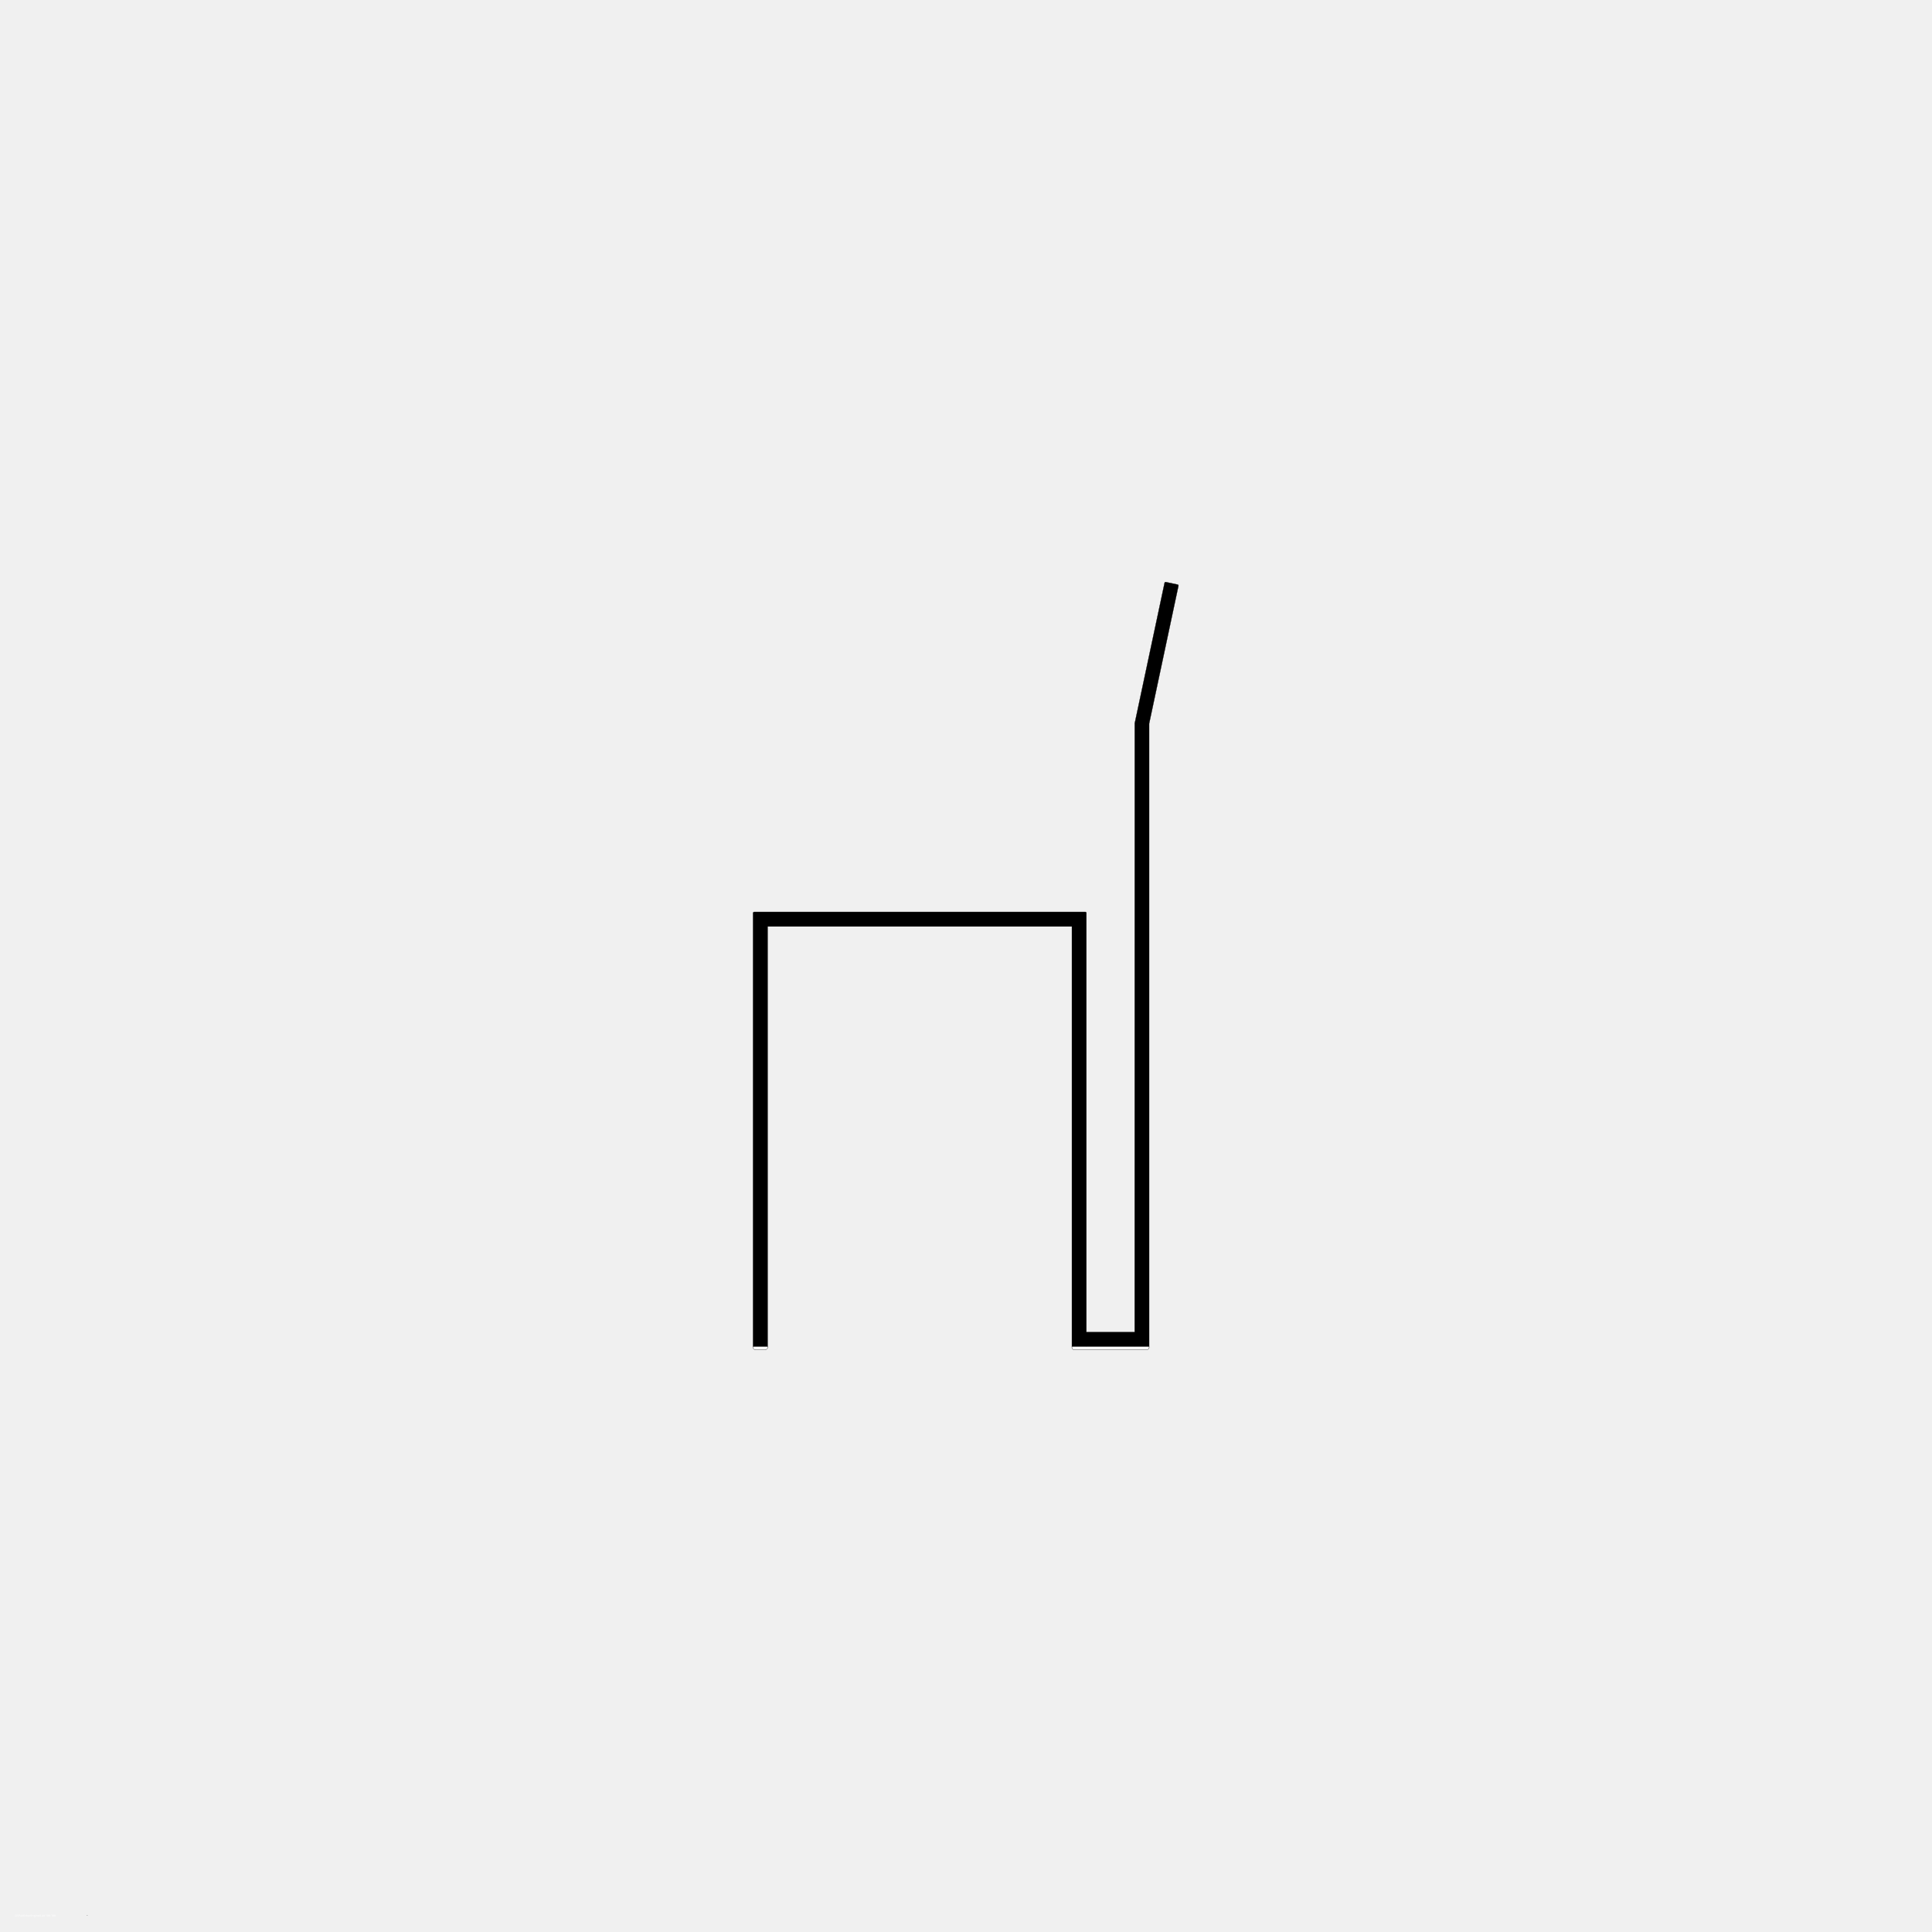
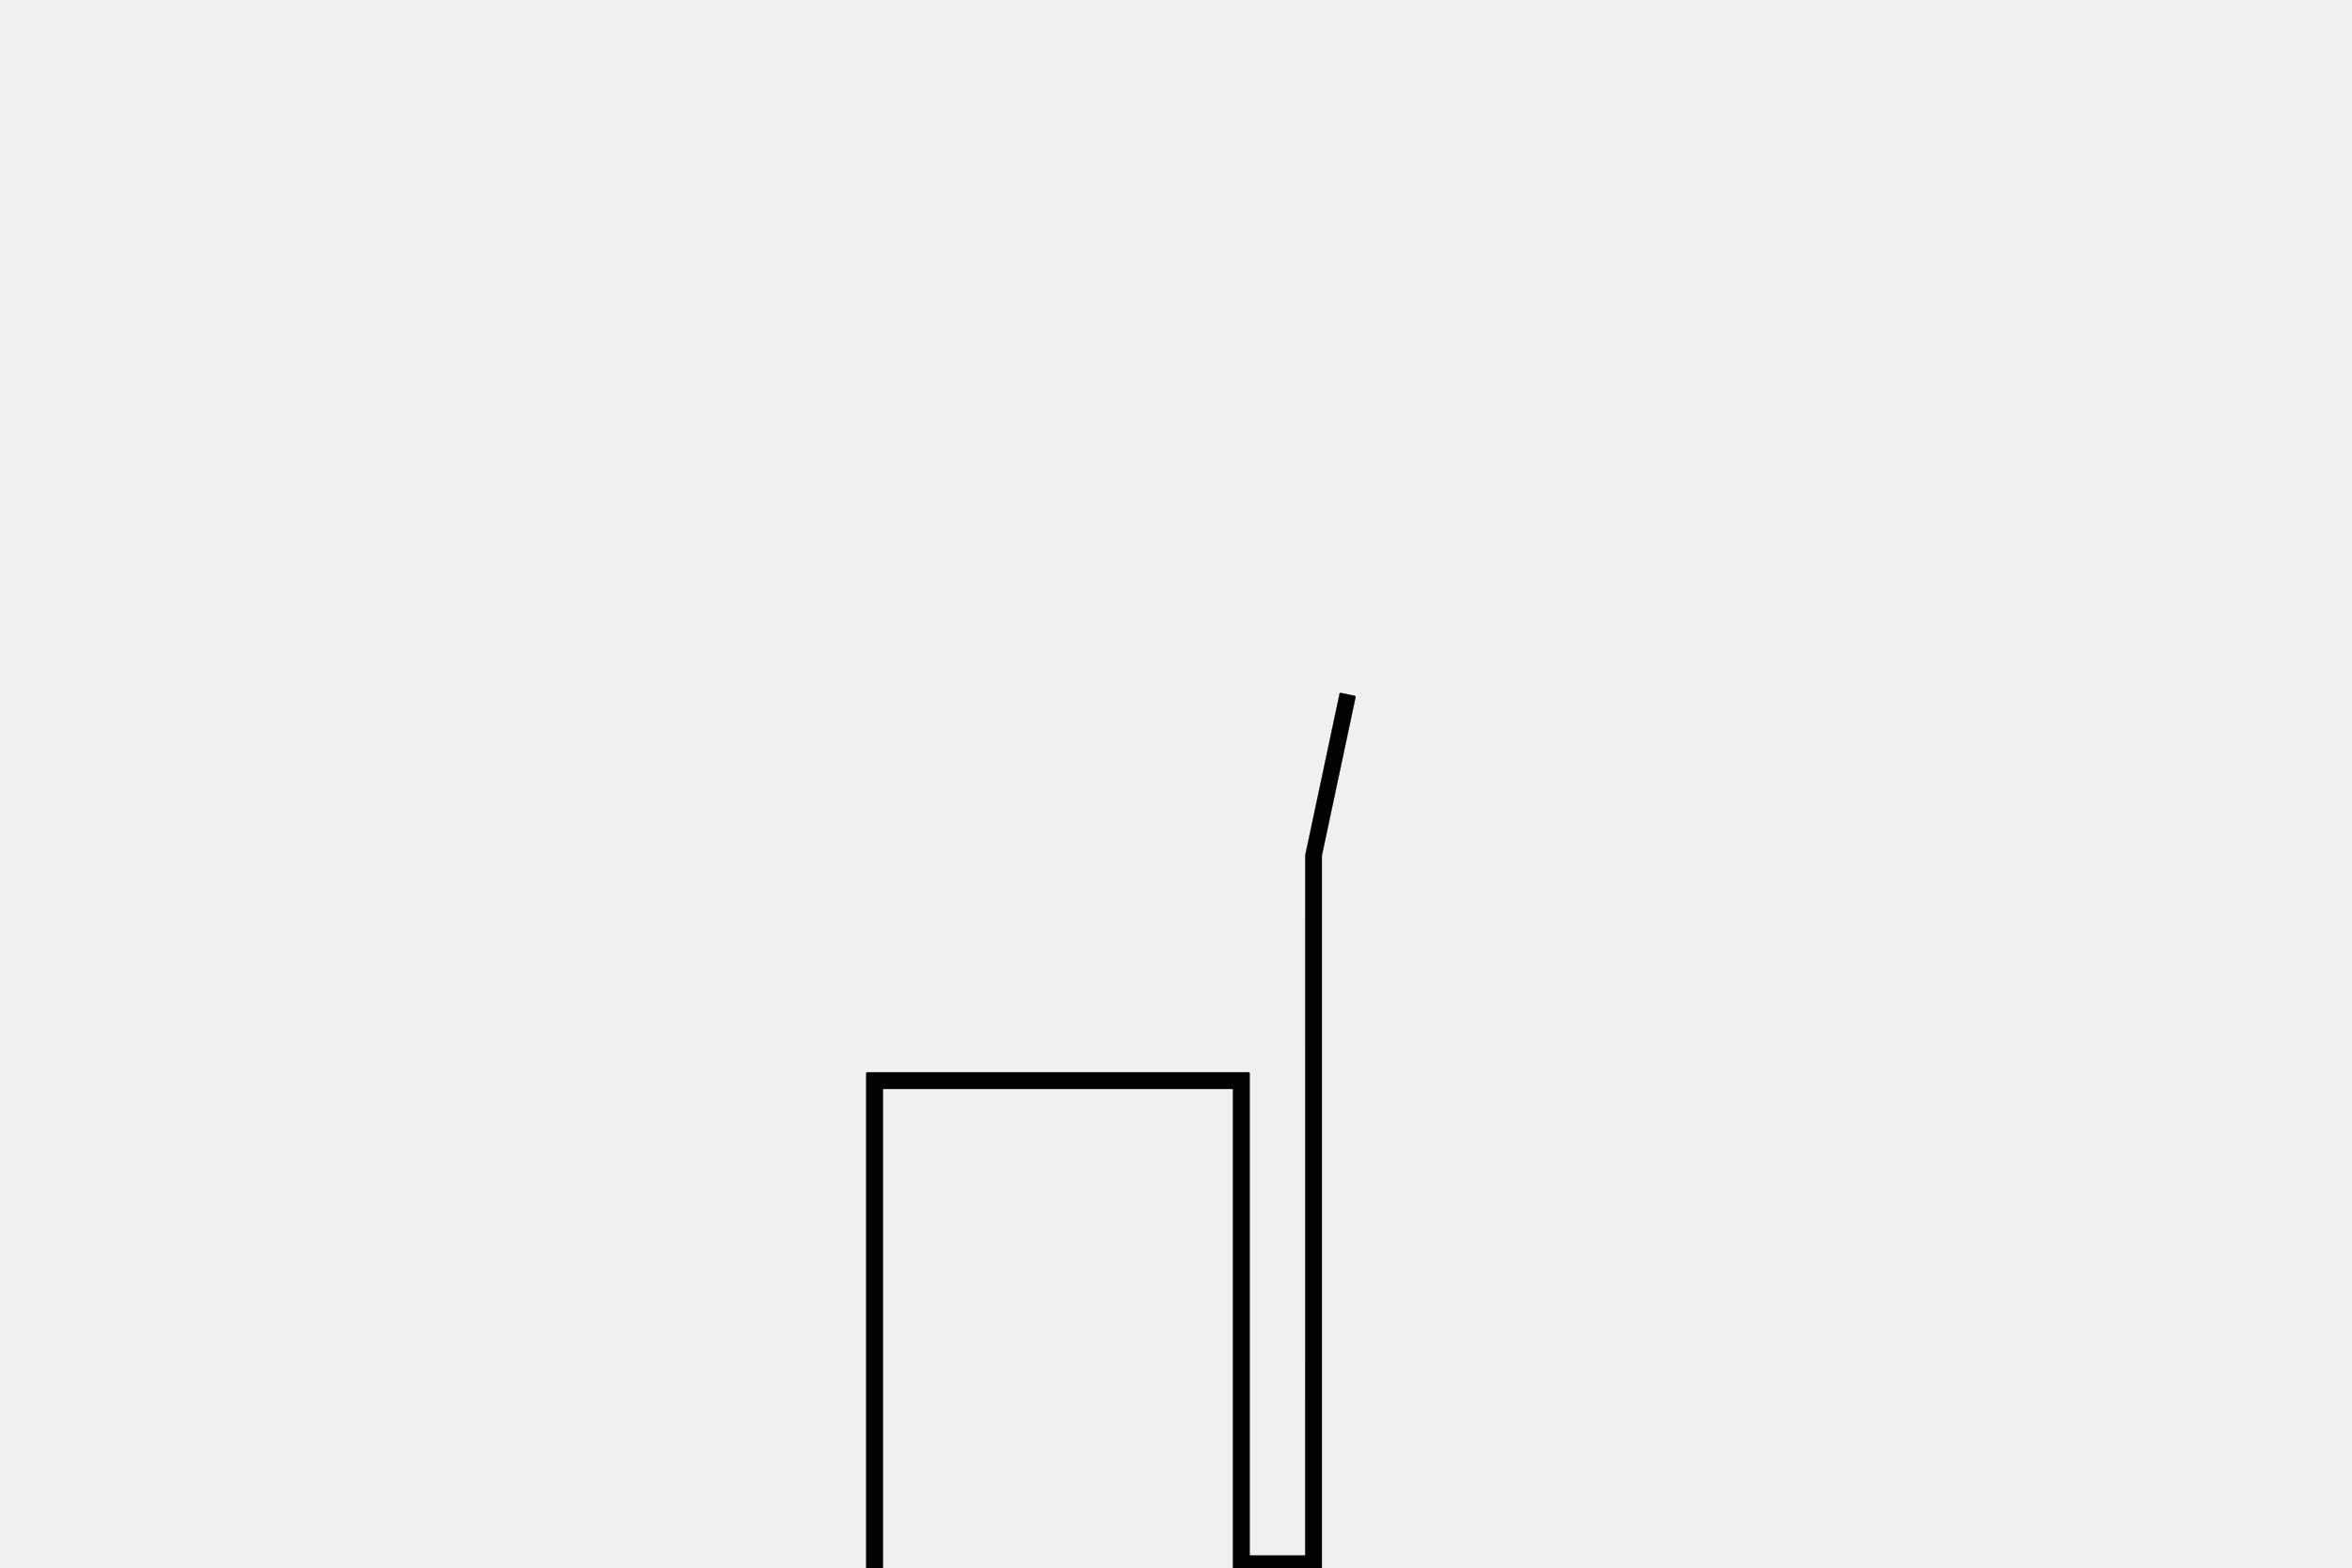
- <svg xmlns="http://www.w3.org/2000/svg" xmlns:xlink="http://www.w3.org/1999/xlink" version="1.1" id="Layer_1" x="0px" y="0px" viewBox="0 0 2834.6 2834.6" enable-background="new 0 0 2834.6 2834.6" xml:space="preserve">
+ <svg xmlns="http://www.w3.org/2000/svg" xmlns:xlink="http://www.w3.org/1999/xlink" version="1.1" id="Layer_1" x="0px" y="0px" viewBox="0 -30 3000 2000" enable-background="new 0 0 2834.6 2834.6" xml:space="preserve">
  <text transform="matrix(1 0 0 1 22 2812.006)">
    <tspan x="0" y="0" fill="#FFFFFF" font-family="'ArialMT'" font-size="4">GSPublishe</tspan>
    <tspan x="21.1" y="0" fill="#FFFFFF" font-family="'ArialMT'" font-size="4">rEngine</tspan>
    <tspan x="34.8" y="0" fill="#FFFFFF" font-family="'ArialMT'" font-size="4"> </tspan>
  </text>
  <text transform="matrix(1 0 0 1 57.92 2812.006)" fill="#FFFFFF" font-family="'ArialMT'" font-size="4">0.44.100.100</text>
  <line fill="none" stroke="#000000" stroke-width="0.283" stroke-linecap="round" stroke-linejoin="round" stroke-miterlimit="10" x1="127.3" y1="2810.6" x2="128.4" y2="2810.4" />
  <g>
    <defs>
      <polyline id="SVGID_1_" points="21,21 2813,21 2813,2813 21,2813 21,21   " />
    </defs>
    <clipPath id="SVGID_2_">
      <use xlink:href="#SVGID_1_" overflow="visible" />
    </clipPath>
    <polyline clip-path="url(#SVGID_2_)" fill-rule="evenodd" clip-rule="evenodd" points="1104.9,1975.8 1104.9,1339.4 1105.4,1338.4   1106.4,1338 1592.5,1338 1593.5,1338.4 1593.9,1339.4 1593.9,1954.5 1664.8,1954.5 1664.9,1061.1 1708.7,855.1 1709.3,854.2   1710.4,854 1727.9,857.7 1728.8,858.3 1729,859.4 1686,1061.6 1686,1975.8 1572.7,1975.8 1572.7,1359.3 1126.2,1359.3   1126.2,1975.8 1104.9,1975.8  " />
    <polyline clip-path="url(#SVGID_2_)" fill-rule="evenodd" clip-rule="evenodd" fill="#FFFFFF" points="1104.9,1975.8   1126.2,1975.8 1126.2,1977.2 1125.8,1978.6 1124.8,1979.7 1123.4,1980.1 1107.8,1980.1 1106.4,1979.7 1105.3,1978.6 1104.9,1977.2   1104.9,1975.8  " />
    <polyline clip-path="url(#SVGID_2_)" fill-rule="evenodd" clip-rule="evenodd" fill="#FFFFFF" points="1572.7,1975.8 1686,1975.8   1686,1977.2 1685.7,1978.6 1684.6,1979.7 1683.2,1980.1 1575.5,1980.1 1574.1,1979.7 1573,1978.6 1572.7,1977.2 1572.7,1975.8  " />
    <line clip-path="url(#SVGID_2_)" fill="none" stroke="#000000" stroke-width="0.368" stroke-linecap="round" stroke-linejoin="round" stroke-miterlimit="10" x1="1106.4" y1="1338" x2="1592.5" y2="1338" />
    <line clip-path="url(#SVGID_2_)" fill="none" stroke="#000000" stroke-width="0.368" stroke-linecap="round" stroke-linejoin="round" stroke-miterlimit="10" x1="1104.9" y1="1339.4" x2="1104.9" y2="1975.8" />
    <line clip-path="url(#SVGID_2_)" fill="none" stroke="#000000" stroke-width="0.368" stroke-linecap="round" stroke-linejoin="round" stroke-miterlimit="10" x1="1104.9" y1="1975.8" x2="1126.2" y2="1975.8" />
    <line clip-path="url(#SVGID_2_)" fill="none" stroke="#000000" stroke-width="0.368" stroke-linecap="round" stroke-linejoin="round" stroke-miterlimit="10" x1="1126.2" y1="1975.8" x2="1126.2" y2="1359.3" />
    <line clip-path="url(#SVGID_2_)" fill="none" stroke="#000000" stroke-width="0.368" stroke-linecap="round" stroke-linejoin="round" stroke-miterlimit="10" x1="1126.2" y1="1359.3" x2="1572.7" y2="1359.3" />
    <line clip-path="url(#SVGID_2_)" fill="none" stroke="#000000" stroke-width="0.368" stroke-linecap="round" stroke-linejoin="round" stroke-miterlimit="10" x1="1593.9" y1="1339.4" x2="1593.9" y2="1954.5" />
    <line clip-path="url(#SVGID_2_)" fill="none" stroke="#000000" stroke-width="0.368" stroke-linecap="round" stroke-linejoin="round" stroke-miterlimit="10" x1="1593.9" y1="1975.8" x2="1572.7" y2="1975.8" />
    <line clip-path="url(#SVGID_2_)" fill="none" stroke="#000000" stroke-width="0.368" stroke-linecap="round" stroke-linejoin="round" stroke-miterlimit="10" x1="1572.7" y1="1975.8" x2="1572.7" y2="1359.3" />
    <line clip-path="url(#SVGID_2_)" fill="none" stroke="#000000" stroke-width="0.368" stroke-linecap="round" stroke-linejoin="round" stroke-miterlimit="10" x1="1593.9" y1="1975.8" x2="1664.8" y2="1975.8" />
    <line clip-path="url(#SVGID_2_)" fill="none" stroke="#000000" stroke-width="0.368" stroke-linecap="round" stroke-linejoin="round" stroke-miterlimit="10" x1="1664.8" y1="1954.5" x2="1593.9" y2="1954.5" />
    <line clip-path="url(#SVGID_2_)" fill="none" stroke="#000000" stroke-width="0.368" stroke-linecap="round" stroke-linejoin="round" stroke-miterlimit="10" x1="1664.8" y1="1975.8" x2="1686" y2="1975.8" />
    <line clip-path="url(#SVGID_2_)" fill="none" stroke="#000000" stroke-width="0.368" stroke-linecap="round" stroke-linejoin="round" stroke-miterlimit="10" x1="1686" y1="1975.8" x2="1686" y2="1061.6" />
    <line clip-path="url(#SVGID_2_)" fill="none" stroke="#000000" stroke-width="0.368" stroke-linecap="round" stroke-linejoin="round" stroke-miterlimit="10" x1="1664.8" y1="1954.5" x2="1664.8" y2="1062.2" />
    <line clip-path="url(#SVGID_2_)" fill="none" stroke="#000000" stroke-width="0.368" stroke-linecap="round" stroke-linejoin="round" stroke-miterlimit="10" x1="1664.9" y1="1061.1" x2="1708.7" y2="855.1" />
    <line clip-path="url(#SVGID_2_)" fill="none" stroke="#000000" stroke-width="0.368" stroke-linecap="round" stroke-linejoin="round" stroke-miterlimit="10" x1="1686" y1="1061.6" x2="1729" y2="859.4" />
    <line clip-path="url(#SVGID_2_)" fill="none" stroke="#000000" stroke-width="0.368" stroke-linecap="round" stroke-linejoin="round" stroke-miterlimit="10" x1="1710.4" y1="854" x2="1727.9" y2="857.7" />
    <line clip-path="url(#SVGID_2_)" fill="none" stroke="#000000" stroke-width="0.368" stroke-linecap="round" stroke-linejoin="round" stroke-miterlimit="10" x1="1104.9" y1="1975.8" x2="1104.9" y2="1977.2" />
    <line clip-path="url(#SVGID_2_)" fill="none" stroke="#000000" stroke-width="0.368" stroke-linecap="round" stroke-linejoin="round" stroke-miterlimit="10" x1="1107.8" y1="1980.1" x2="1123.4" y2="1980.1" />
    <line clip-path="url(#SVGID_2_)" fill="none" stroke="#000000" stroke-width="0.368" stroke-linecap="round" stroke-linejoin="round" stroke-miterlimit="10" x1="1126.2" y1="1977.2" x2="1126.2" y2="1975.8" />
    <line clip-path="url(#SVGID_2_)" fill="none" stroke="#000000" stroke-width="0.368" stroke-linecap="round" stroke-linejoin="round" stroke-miterlimit="10" x1="1572.7" y1="1975.8" x2="1572.7" y2="1977.2" />
    <line clip-path="url(#SVGID_2_)" fill="none" stroke="#000000" stroke-width="0.368" stroke-linecap="round" stroke-linejoin="round" stroke-miterlimit="10" x1="1575.5" y1="1980.1" x2="1683.2" y2="1980.1" />
    <line clip-path="url(#SVGID_2_)" fill="none" stroke="#000000" stroke-width="0.368" stroke-linecap="round" stroke-linejoin="round" stroke-miterlimit="10" x1="1686" y1="1977.2" x2="1686" y2="1975.8" />
    <g clip-path="url(#SVGID_2_)">
      <defs>
        <polyline id="SVGID_3_" points="21,21 2813,21 2813,2813 21,2813 21,21    " />
      </defs>
      <clipPath id="SVGID_4_">
        <use xlink:href="#SVGID_3_" overflow="visible" />
      </clipPath>
      <path clip-path="url(#SVGID_4_)" fill="none" stroke="#000000" stroke-width="0.368" stroke-linecap="round" stroke-linejoin="round" stroke-miterlimit="10" d="    M1727.9,857.7c0.7,0.1,1.1,0.7,1.1,1.4c0,0.1,0,0.2,0,0.3" />
    </g>
    <g clip-path="url(#SVGID_2_)">
      <defs>
        <polyline id="SVGID_5_" points="21,21 2813,21 2813,2813 21,2813 21,21    " />
      </defs>
      <clipPath id="SVGID_6_">
        <use xlink:href="#SVGID_5_" overflow="visible" />
      </clipPath>
      <path clip-path="url(#SVGID_6_)" fill="none" stroke="#000000" stroke-width="0.368" stroke-linecap="round" stroke-linejoin="round" stroke-miterlimit="10" d="    M1708.7,855.1c0.1-0.7,0.7-1.1,1.4-1.1c0.1,0,0.2,0,0.3,0" />
    </g>
    <g clip-path="url(#SVGID_2_)">
      <defs>
        <polyline id="SVGID_7_" points="21,21 2813,21 2813,2813 21,2813 21,21    " />
      </defs>
      <clipPath id="SVGID_8_">
        <use xlink:href="#SVGID_7_" overflow="visible" />
      </clipPath>
      <path clip-path="url(#SVGID_8_)" fill="none" stroke="#000000" stroke-width="0.368" stroke-linecap="round" stroke-linejoin="round" stroke-miterlimit="10" d="    M1664.8,1062.2c0-0.4,0-0.8,0.1-1.2" />
    </g>
    <g clip-path="url(#SVGID_2_)">
      <defs>
        <polyline id="SVGID_9_" points="21,21 2813,21 2813,2813 21,2813 21,21    " />
      </defs>
      <clipPath id="SVGID_10_">
        <use xlink:href="#SVGID_9_" overflow="visible" />
      </clipPath>
      <path clip-path="url(#SVGID_10_)" fill="none" stroke="#000000" stroke-width="0.368" stroke-linecap="round" stroke-linejoin="round" stroke-miterlimit="10" d="    M1592.5,1338c0.8,0,1.4,0.6,1.4,1.4" />
    </g>
    <g clip-path="url(#SVGID_2_)">
      <defs>
        <polyline id="SVGID_11_" points="21,21 2813,21 2813,2813 21,2813 21,21    " />
      </defs>
      <clipPath id="SVGID_12_">
        <use xlink:href="#SVGID_11_" overflow="visible" />
      </clipPath>
      <path clip-path="url(#SVGID_12_)" fill="none" stroke="#000000" stroke-width="0.368" stroke-linecap="round" stroke-linejoin="round" stroke-miterlimit="10" d="    M1104.9,1339.4c0-0.8,0.6-1.4,1.4-1.4" />
    </g>
    <g clip-path="url(#SVGID_2_)">
      <defs>
        <polyline id="SVGID_13_" points="21,21 2813,21 2813,2813 21,2813 21,21    " />
      </defs>
      <clipPath id="SVGID_14_">
        <use xlink:href="#SVGID_13_" overflow="visible" />
      </clipPath>
      <path clip-path="url(#SVGID_14_)" fill="none" stroke="#000000" stroke-width="0.368" stroke-linecap="round" stroke-linejoin="round" stroke-miterlimit="10" d="    M1107.8,1980.1c-1.6,0-2.8-1.3-2.8-2.8" />
    </g>
    <g clip-path="url(#SVGID_2_)">
      <defs>
        <polyline id="SVGID_15_" points="21,21 2813,21 2813,2813 21,2813 21,21    " />
      </defs>
      <clipPath id="SVGID_16_">
        <use xlink:href="#SVGID_15_" overflow="visible" />
      </clipPath>
      <path clip-path="url(#SVGID_16_)" fill="none" stroke="#000000" stroke-width="0.368" stroke-linecap="round" stroke-linejoin="round" stroke-miterlimit="10" d="    M1126.2,1977.2c0,1.6-1.3,2.8-2.8,2.8" />
    </g>
    <g clip-path="url(#SVGID_2_)">
      <defs>
        <polyline id="SVGID_17_" points="21,21 2813,21 2813,2813 21,2813 21,21    " />
      </defs>
      <clipPath id="SVGID_18_">
        <use xlink:href="#SVGID_17_" overflow="visible" />
      </clipPath>
      <path clip-path="url(#SVGID_18_)" fill="none" stroke="#000000" stroke-width="0.368" stroke-linecap="round" stroke-linejoin="round" stroke-miterlimit="10" d="    M1575.5,1980.1c-1.6,0-2.8-1.3-2.8-2.8" />
    </g>
    <g clip-path="url(#SVGID_2_)">
      <defs>
        <polyline id="SVGID_19_" points="21,21 2813,21 2813,2813 21,2813 21,21    " />
      </defs>
      <clipPath id="SVGID_20_">
        <use xlink:href="#SVGID_19_" overflow="visible" />
      </clipPath>
      <path clip-path="url(#SVGID_20_)" fill="none" stroke="#000000" stroke-width="0.368" stroke-linecap="round" stroke-linejoin="round" stroke-miterlimit="10" d="    M1686,1977.2c0,1.6-1.3,2.8-2.8,2.8" />
    </g>
  </g>
</svg>
